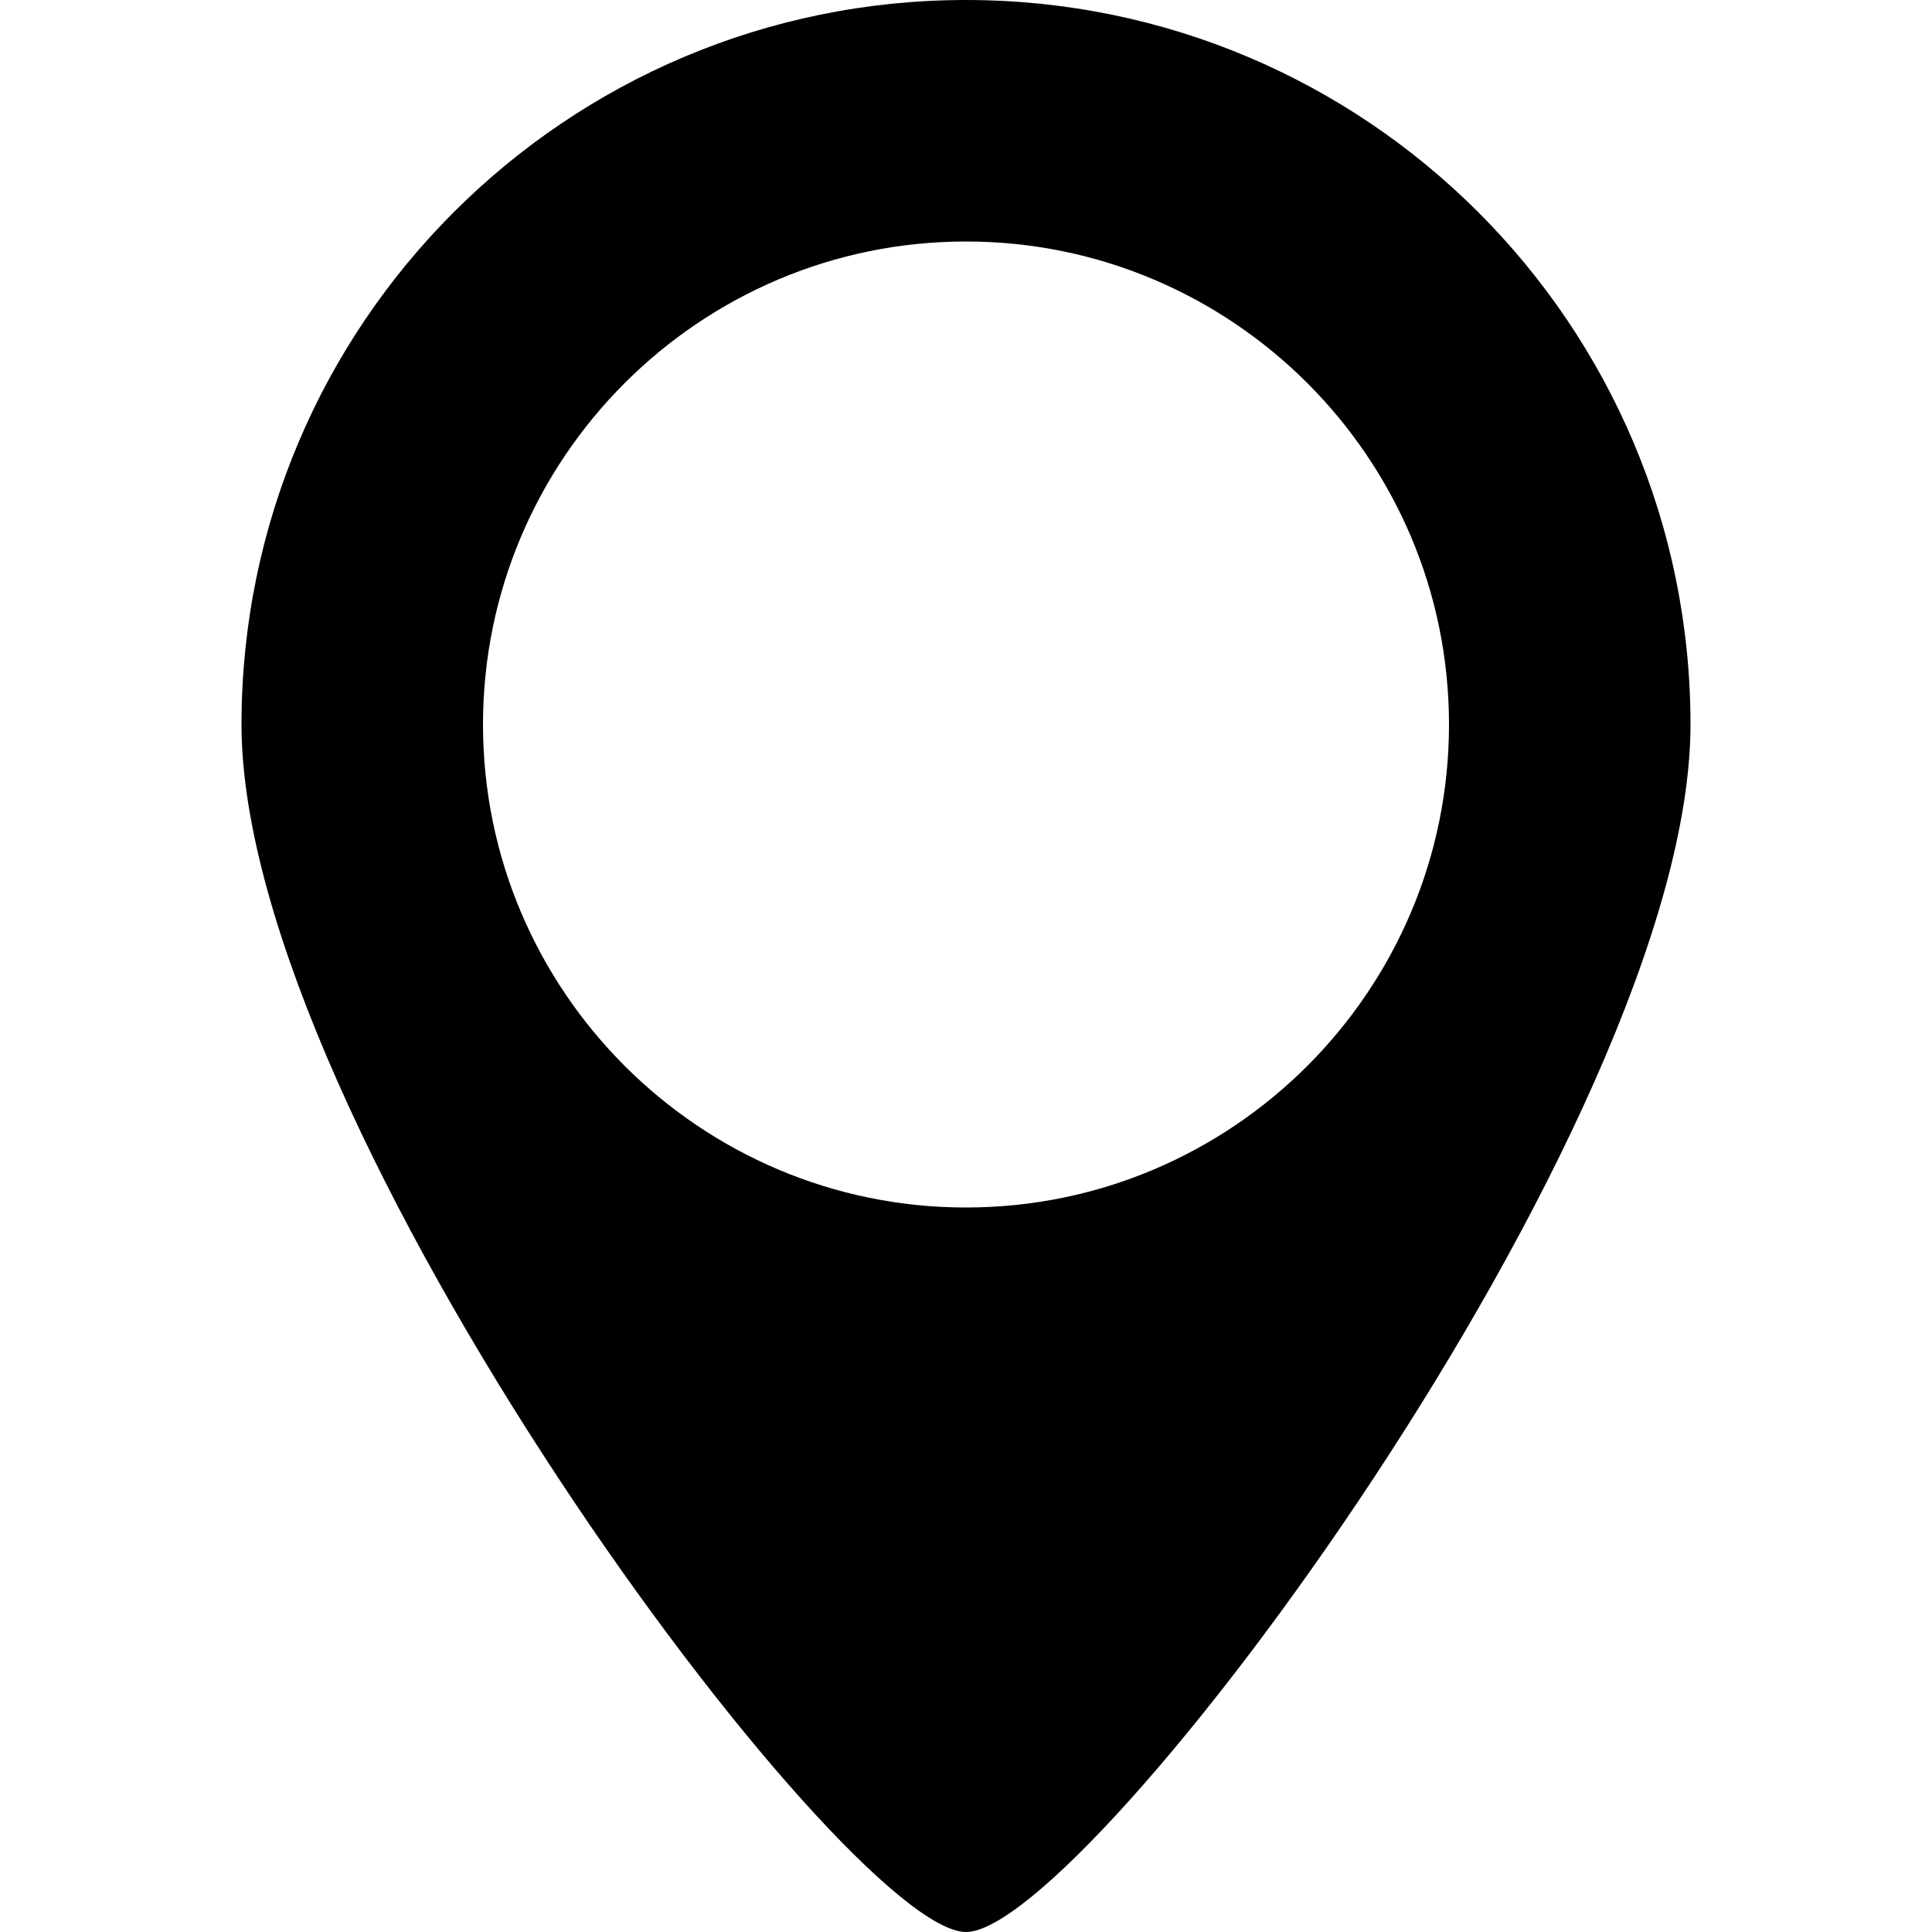
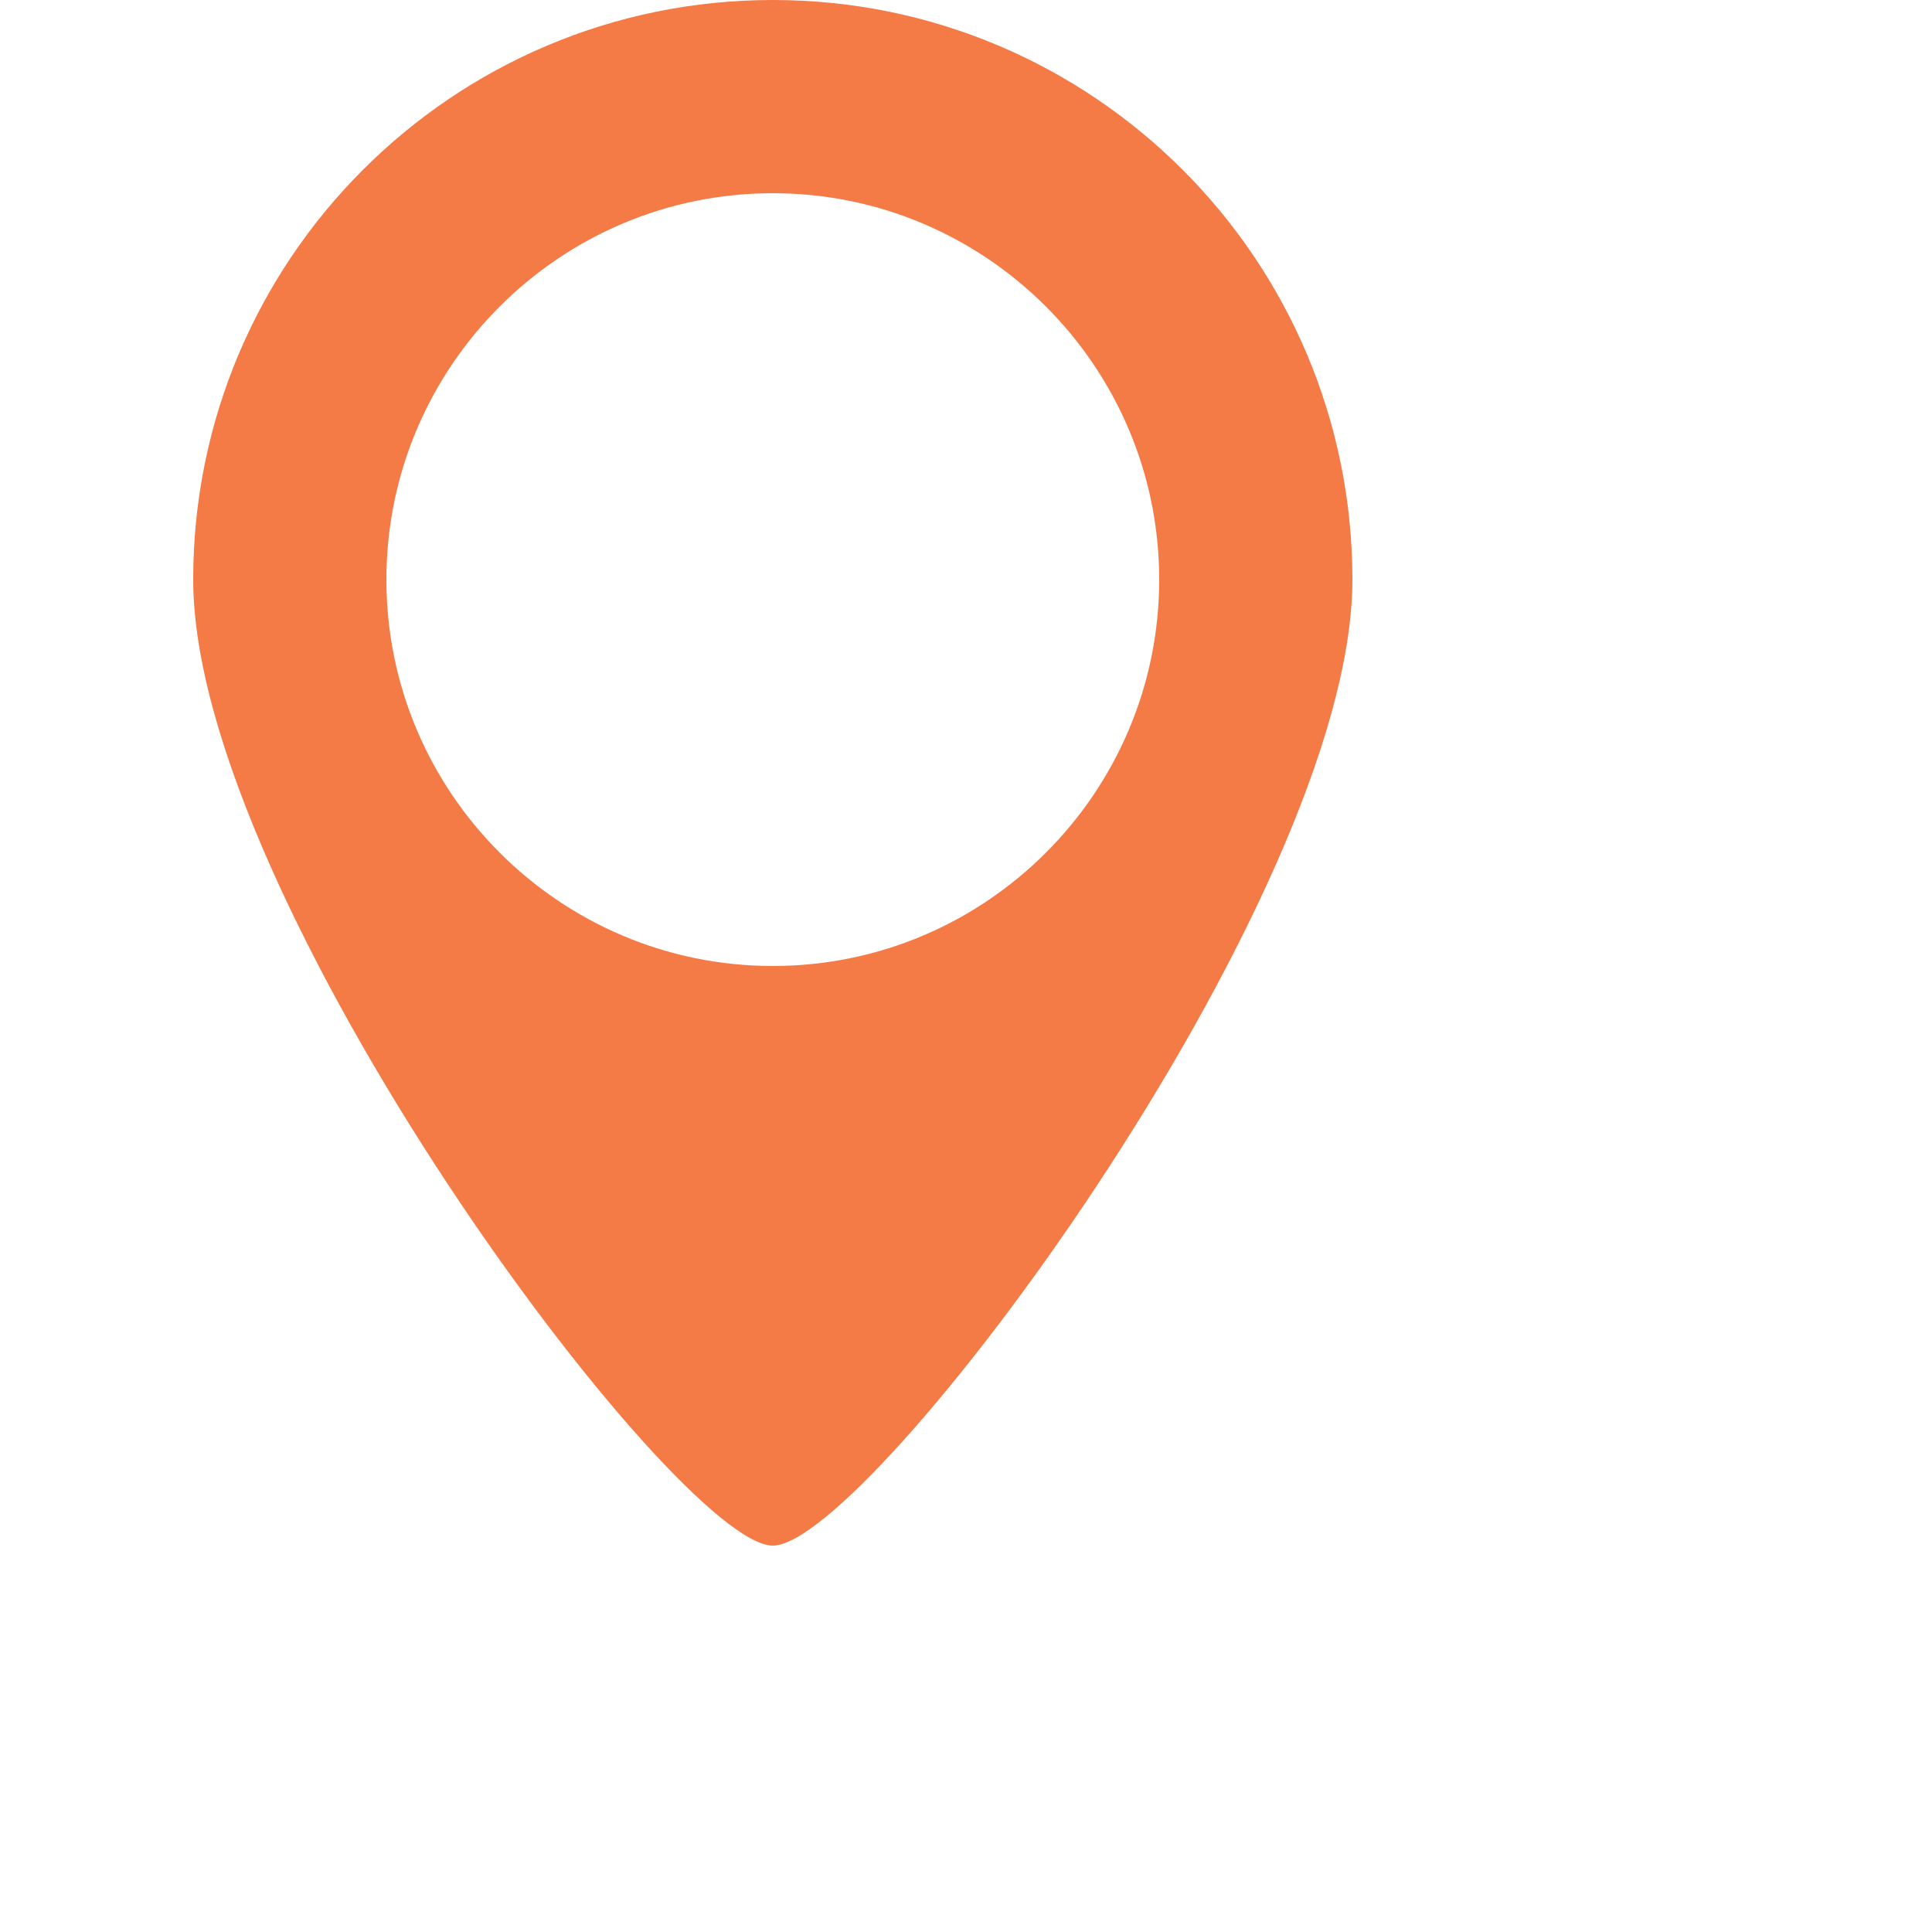
- <svg xmlns="http://www.w3.org/2000/svg" height="32px" id="Layer_1" style="enable-background:new 0 0 32 32;" version="1.1" viewBox="0 0 32 32" width="32px" xml:space="preserve">
+ <svg xmlns="http://www.w3.org/2000/svg" height="40px" id="Layer_1" style="enable-background:new 0 0 40 40;" version="1.1" viewBox="0 0 40 40" width="40px" xml:space="preserve">
  <g transform="translate(288 144)">
-     <path d="M-272-144c-6.627,0-12,5.373-12,12s10,20,12,20s12-13.373,12-20S-265.373-144-272-144z M-272-124c-4.412,0-8-3.59-8-8   s3.588-8,8-8s8,3.59,8,8S-267.588-124-272-124z" />
+     <path style="fill: #F47A46" class="map-marker" d="M-272-144c-6.627,0-12,5.373-12,12s10,20,12,20s12-13.373,12-20S-265.373-144-272-144z M-272-124c-4.412,0-8-3.59-8-8   s3.588-8,8-8s8,3.59,8,8S-267.588-124-272-124z" />
  </g>
</svg>
